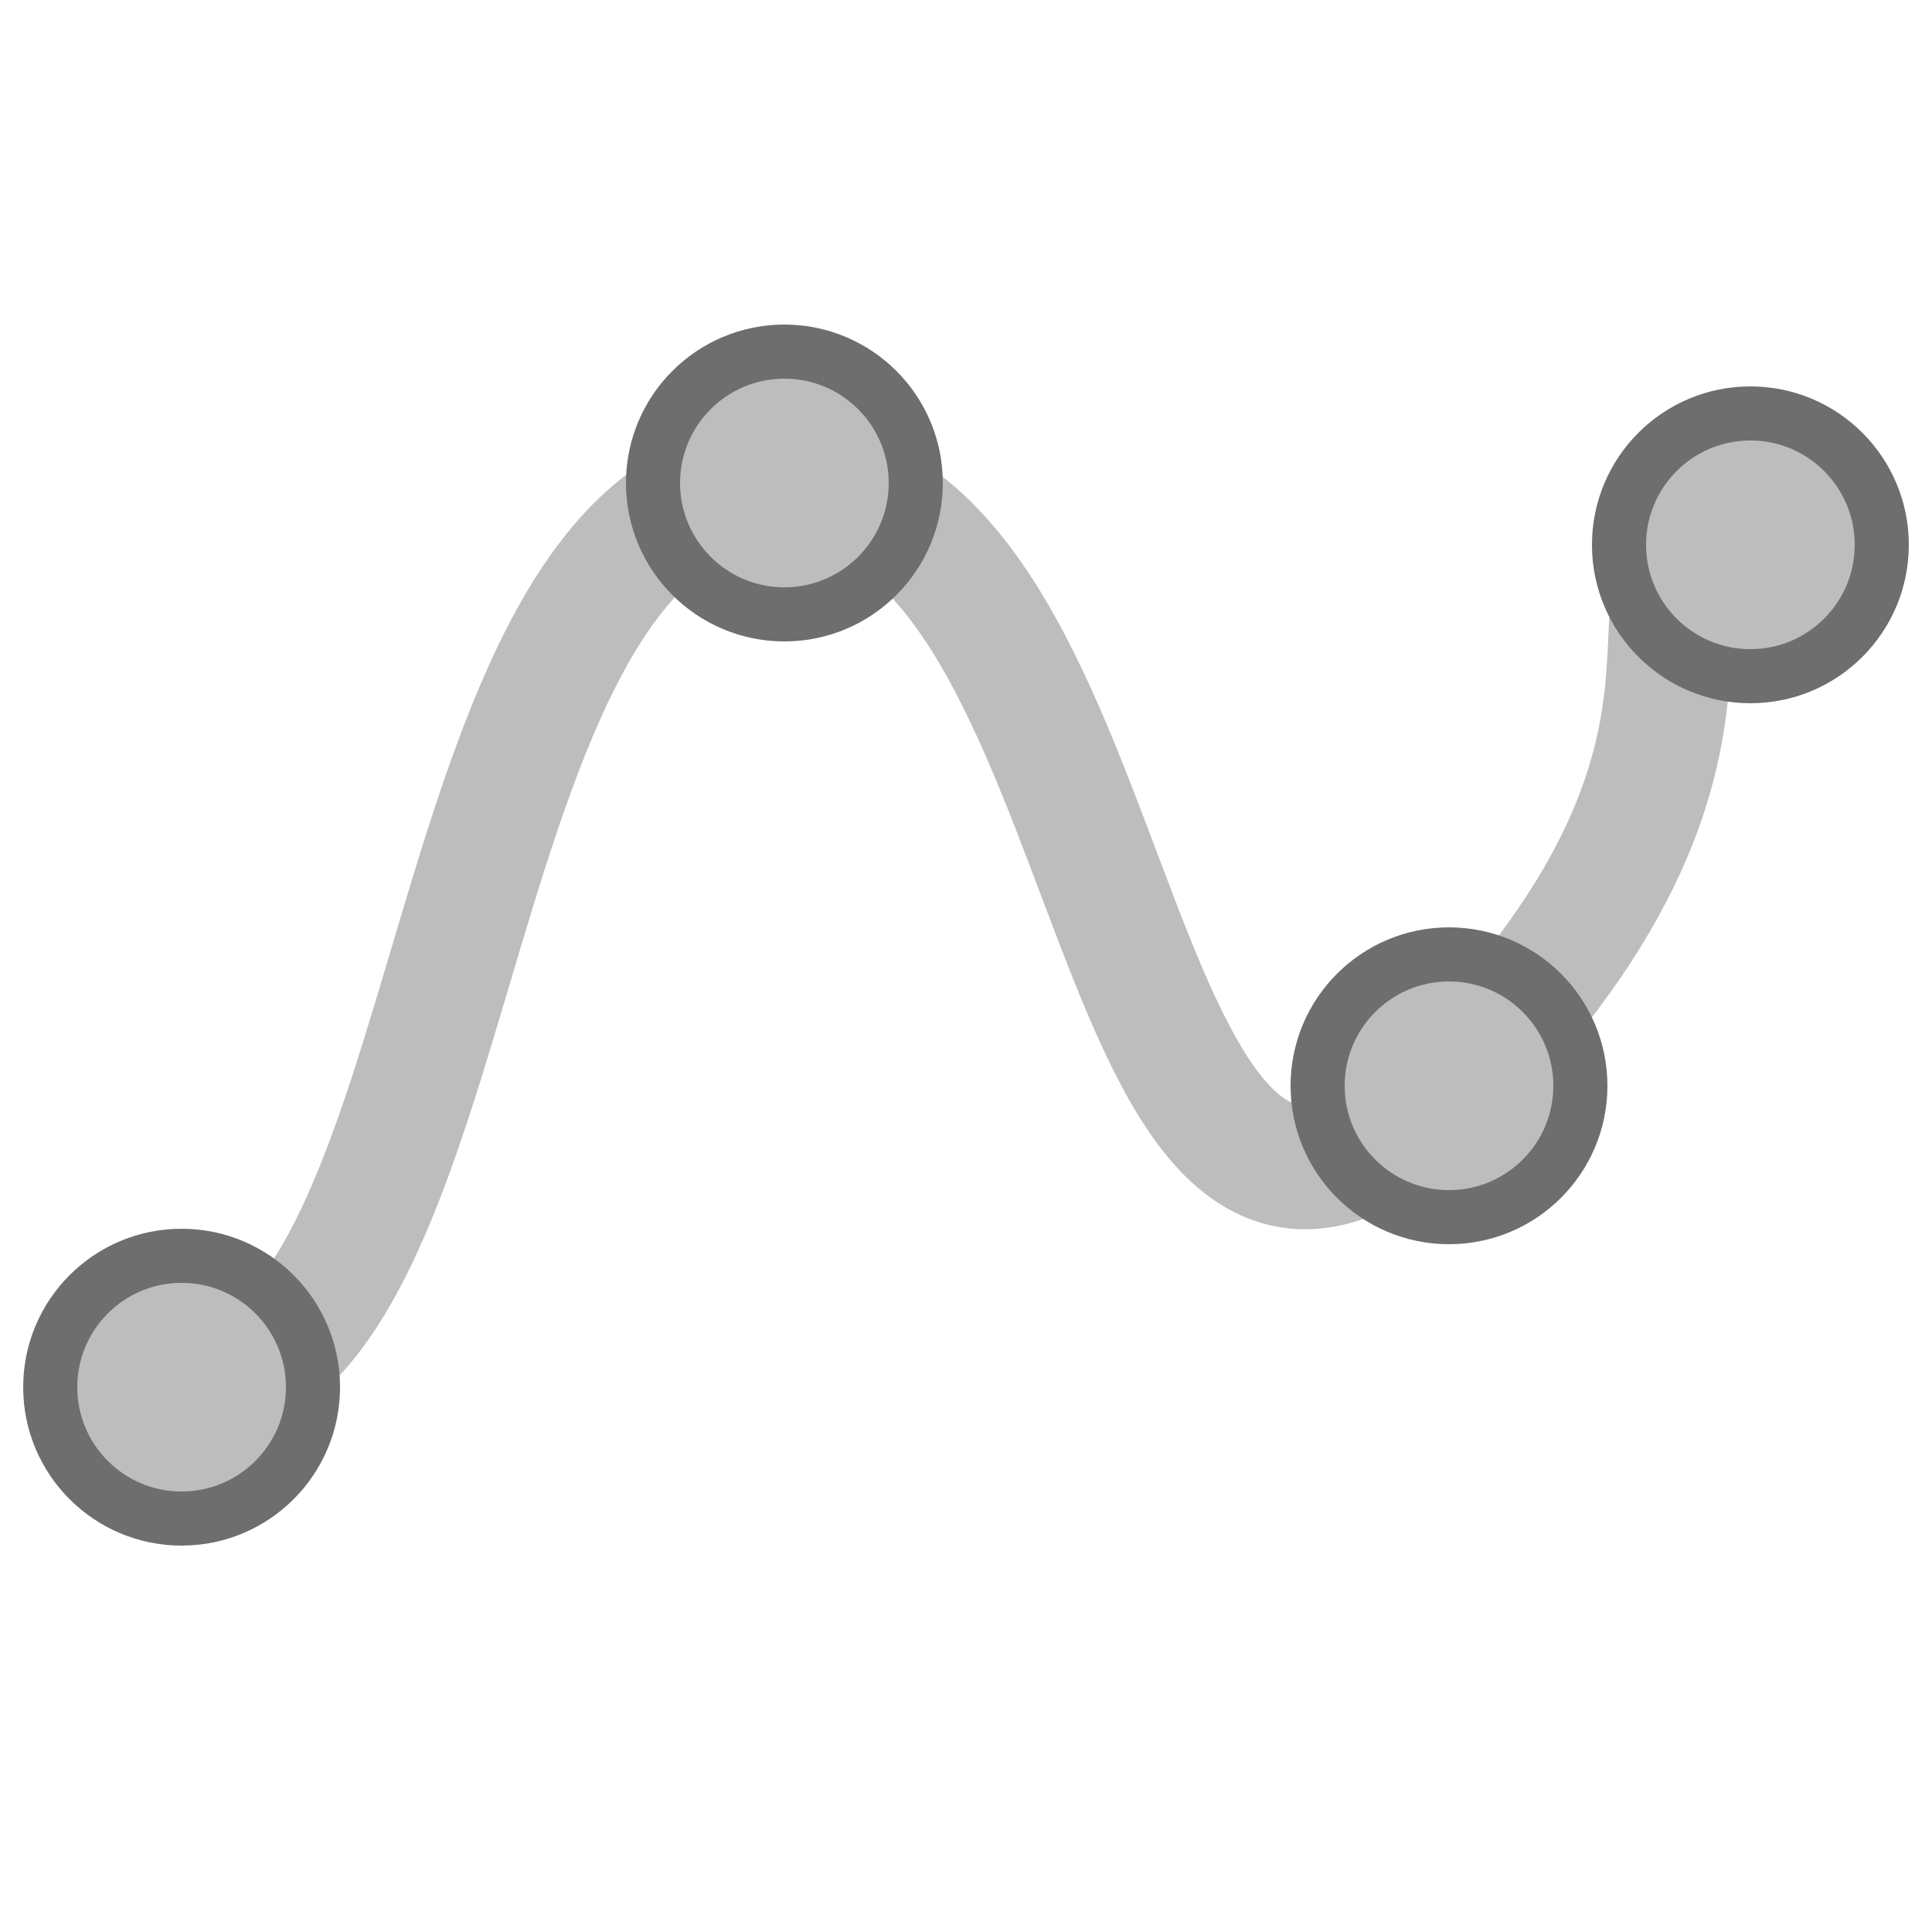
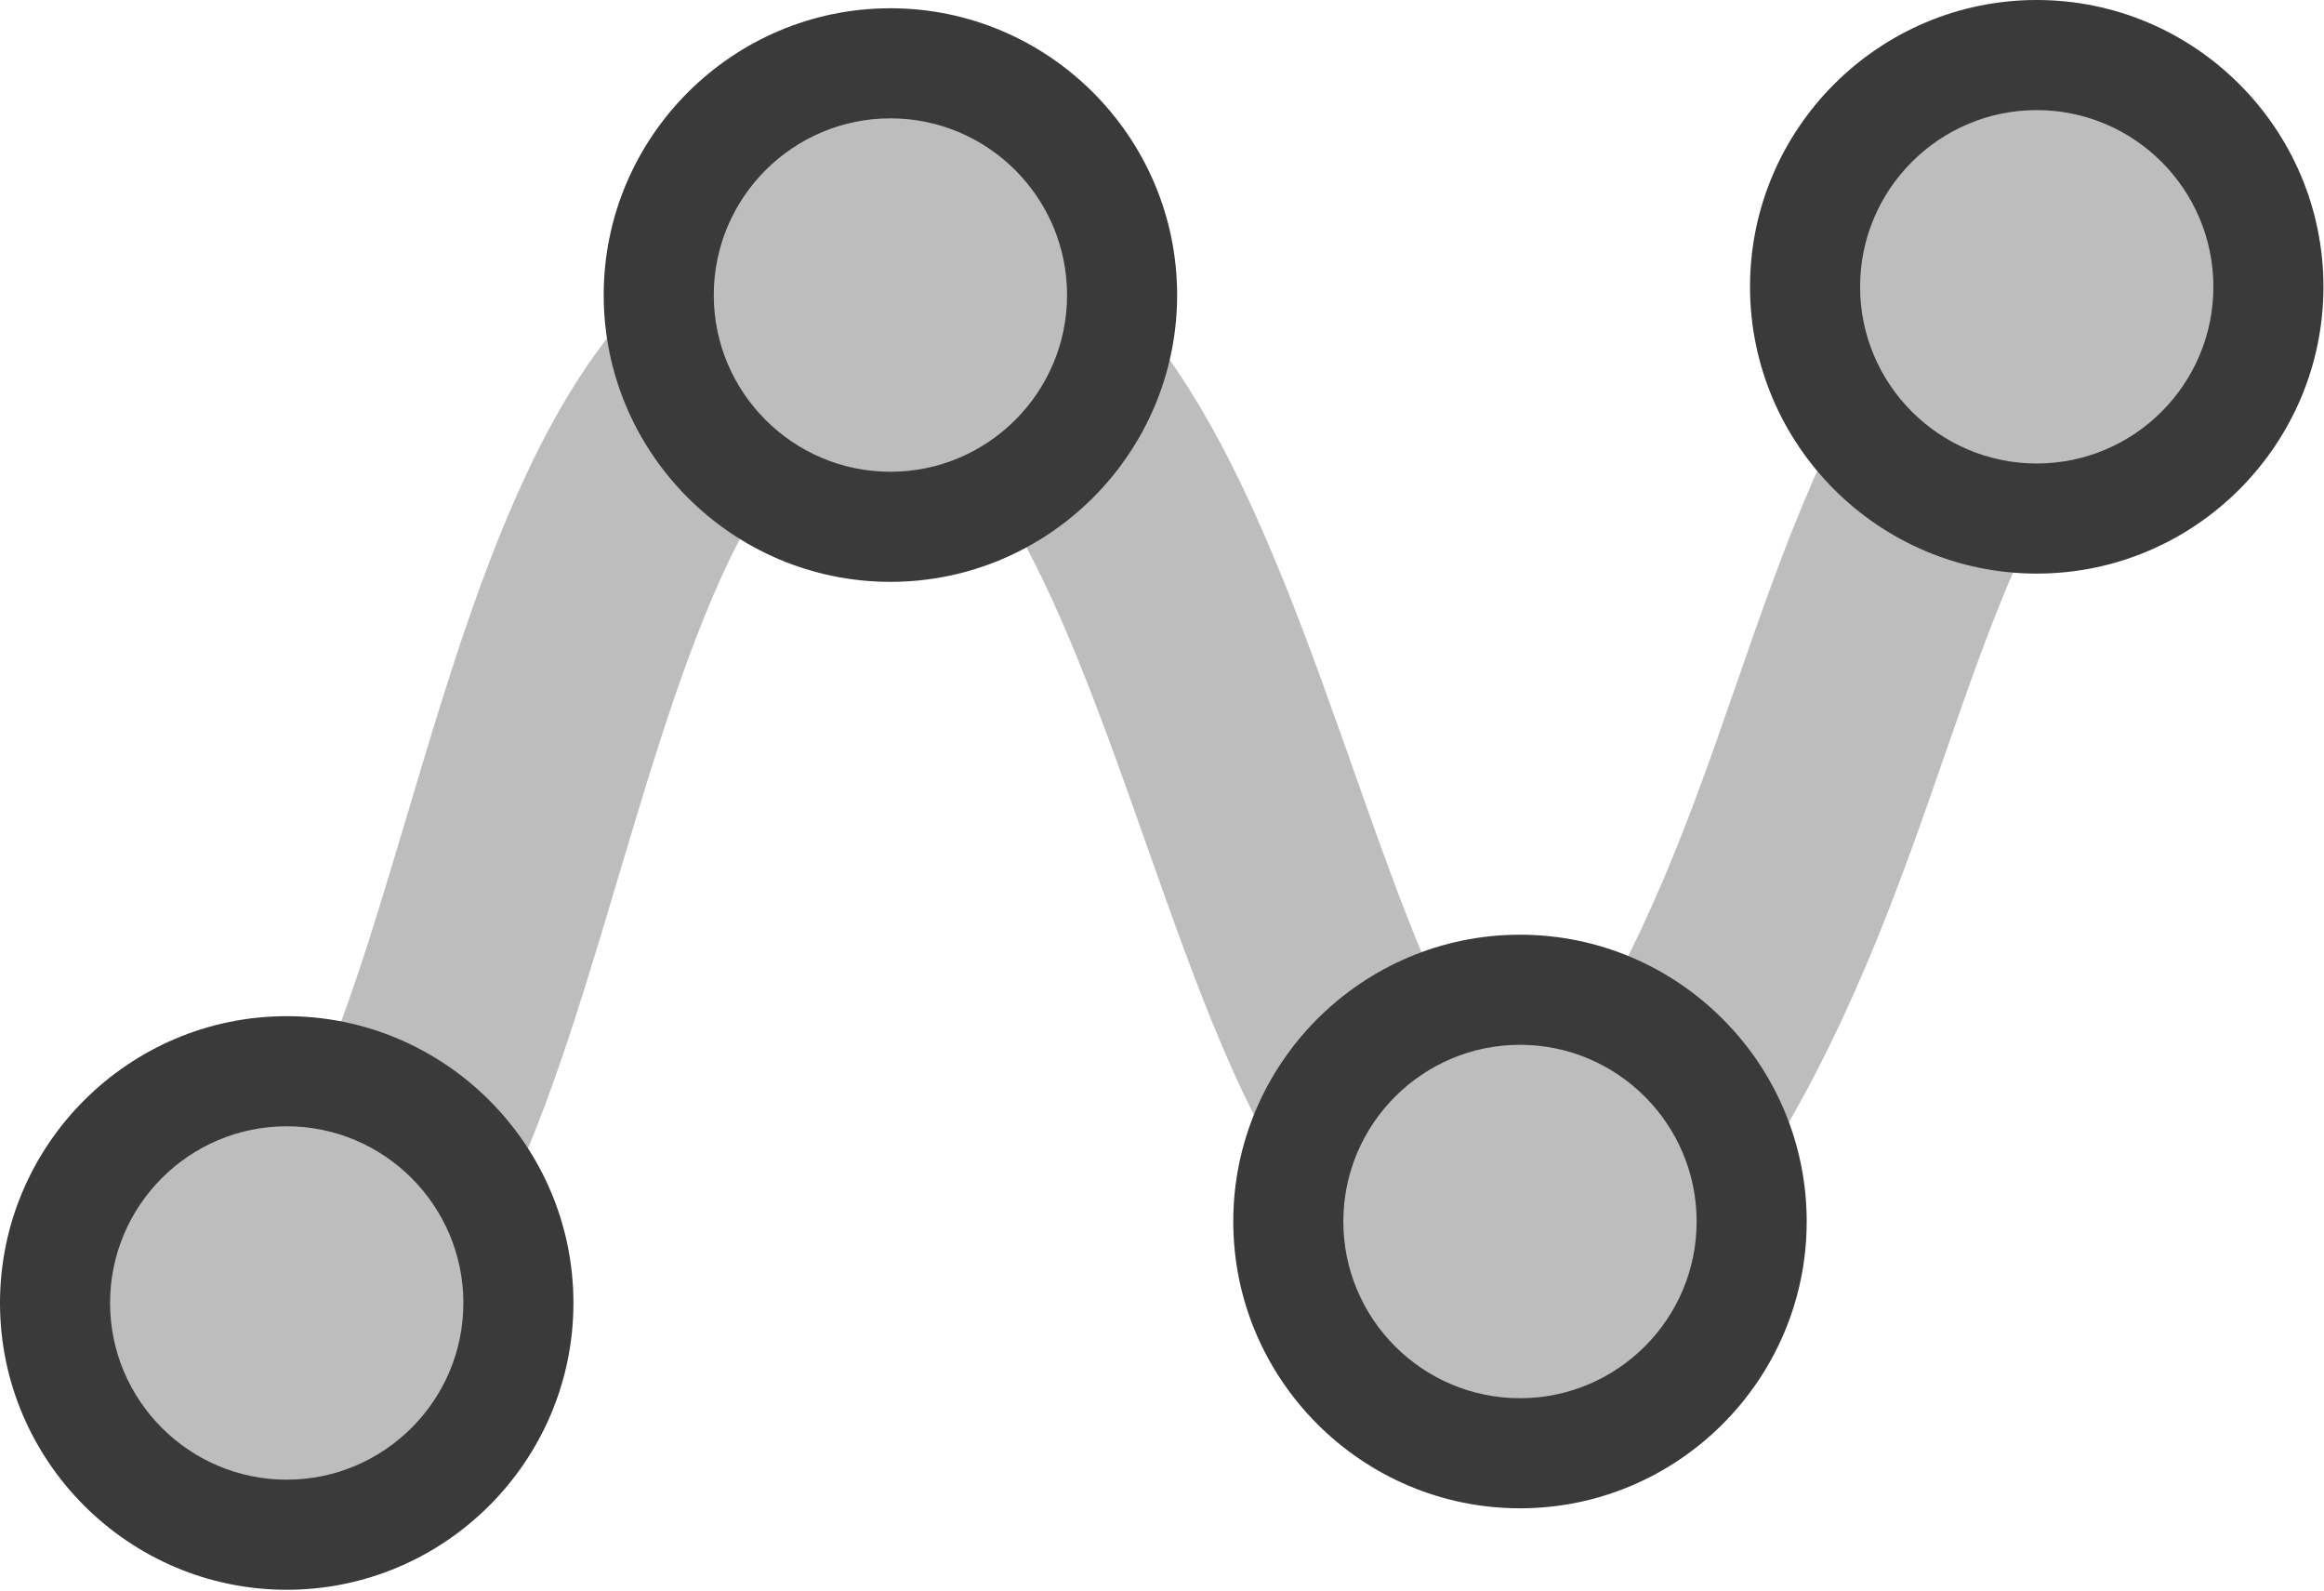
- <svg xmlns="http://www.w3.org/2000/svg" id="Layer_1" version="1.1" viewBox="0 0 50 50">
+ <svg xmlns="http://www.w3.org/2000/svg" id="Layer_1" version="1.1" viewBox="0 0 42.23 28.89">
  <defs>
    <style>
      .st0 {
        fill: none;
        stroke: #bdbdbd;
        stroke-linecap: round;
        stroke-linejoin: round;
-         stroke-width: 3.2px;
+         stroke-width: 4px;
      }

      .st1 {
        fill: #bdbdbd;
-         stroke: #6e6e6e;
-         stroke-width: 1.4px;
+       }
+ 
+       .st2 {
+         fill: #3a3a3a;
      }
    </style>
  </defs>
-   <path class="st0" d="M4.7 35.9 C12.5 35.9 10.9 12.5 20.3 12.5 S28.1 37.5 37.5 28.1 S40.6 14.1 45.3 14.1" />
-   <circle class="st1" cx="4.7" cy="35.9" r="3.4" />
-   <circle class="st1" cx="20.3" cy="12.5" r="3.4" />
-   <circle class="st1" cx="37.5" cy="28.1" r="3.4" />
-   <circle class="st1" cx="45.3" cy="14.1" r="3.4" />
+   <path class="st0" d="M3.87,23.98c6.04,0,4.93-18.52,12.22-18.52s6.71,22.34,13.99,15.06c3.31-5.02,3.55-10.28,6.5-14.14" />
+   <g>
+     <path class="st1" d="M5.21,27.89c-2.32,0-4.21-1.89-4.21-4.21s1.89-4.21,4.21-4.21,4.21,1.89,4.21,4.21-1.89,4.21-4.21,4.21Z" />
+     <path class="st2" d="M5.21,20.46c1.77,0,3.21,1.44,3.21,3.21s-1.44,3.21-3.21,3.21-3.21-1.44-3.21-3.21,1.44-3.21,3.21-3.21M5.21,18.46c-2.87,0-5.21,2.34-5.21,5.21s2.34,5.21,5.21,5.21,5.21-2.34,5.21-5.21-2.34-5.21-5.21-5.21h0Z" />
+   </g>
+   <g>
+     <circle class="st1" cx="16.18" cy="5.37" r="4.21" />
+     <path class="st2" d="M16.18,2.15c1.77,0,3.21,1.44,3.21,3.21s-1.44,3.21-3.21,3.21-3.21-1.44-3.21-3.21,1.44-3.21,3.21-3.21M16.18.15c-2.87,0-5.21,2.34-5.21,5.21s2.34,5.21,5.21,5.21,5.21-2.34,5.21-5.21S19.05.15,16.18.15h0Z" />
+   </g>
+   <g>
+     <path class="st1" d="M27.62,26.41c-2.32,0-4.21-1.89-4.21-4.21s1.89-4.21,4.21-4.21,4.21,1.89,4.21,4.21-1.89,4.21-4.21,4.21Z" />
+     <path class="st2" d="M27.62,18.98c1.77,0,3.21,1.44,3.21,3.21s-1.44,3.21-3.21,3.21-3.21-1.44-3.21-3.21,1.44-3.21,3.21-3.21M27.62,16.98c-2.87,0-5.21,2.34-5.21,5.21s2.34,5.21,5.21,5.21,5.21-2.34,5.21-5.21-2.34-5.21-5.21-5.21h0Z" />
+   </g>
+   <g>
+     <path class="st1" d="M37.01,9.43c-2.32,0-4.21-1.89-4.21-4.21s1.89-4.21,4.21-4.21,4.21,1.89,4.21,4.21-1.89,4.21-4.21,4.21Z" />
+     <path class="st2" d="M37.01,2c1.77,0,3.21,1.44,3.21,3.21s-1.44,3.21-3.21,3.21-3.21-1.44-3.21-3.21,1.44-3.21,3.21-3.21M37.01,0c-2.87,0-5.21,2.34-5.21,5.21s2.34,5.21,5.21,5.21,5.21-2.34,5.21-5.21-2.34-5.21-5.21-5.21h0Z" />
+   </g>
</svg>
